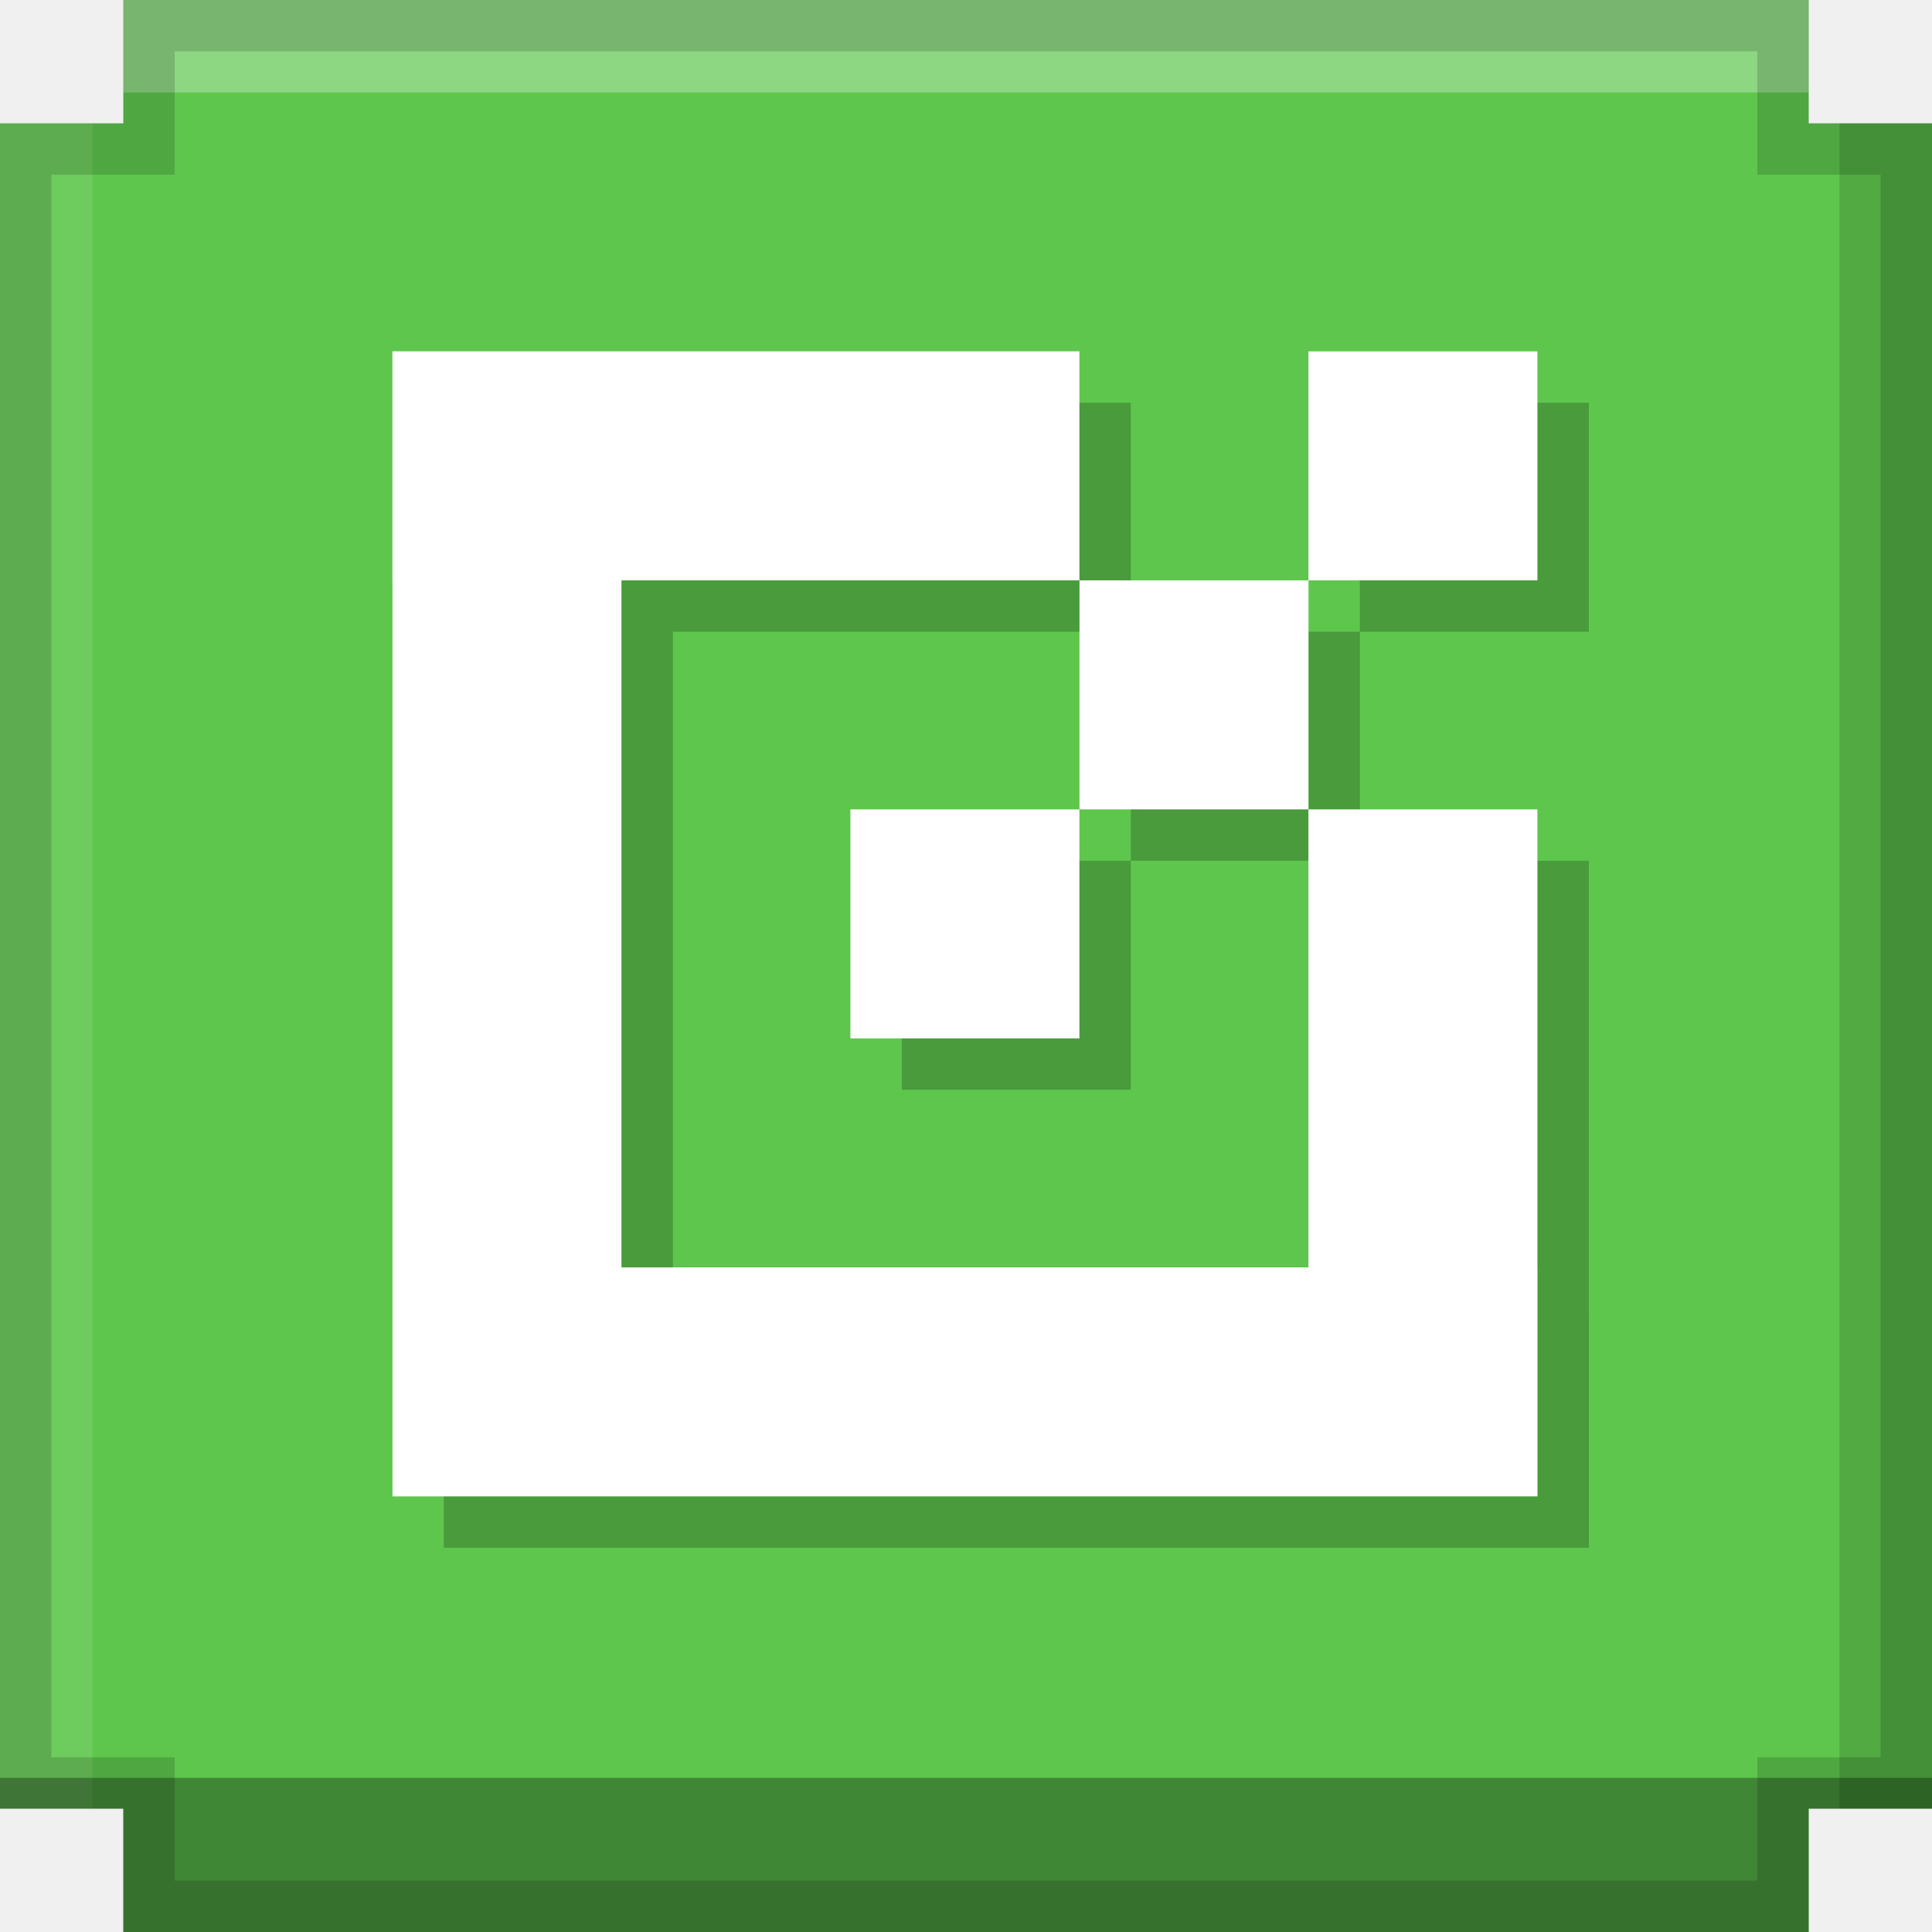
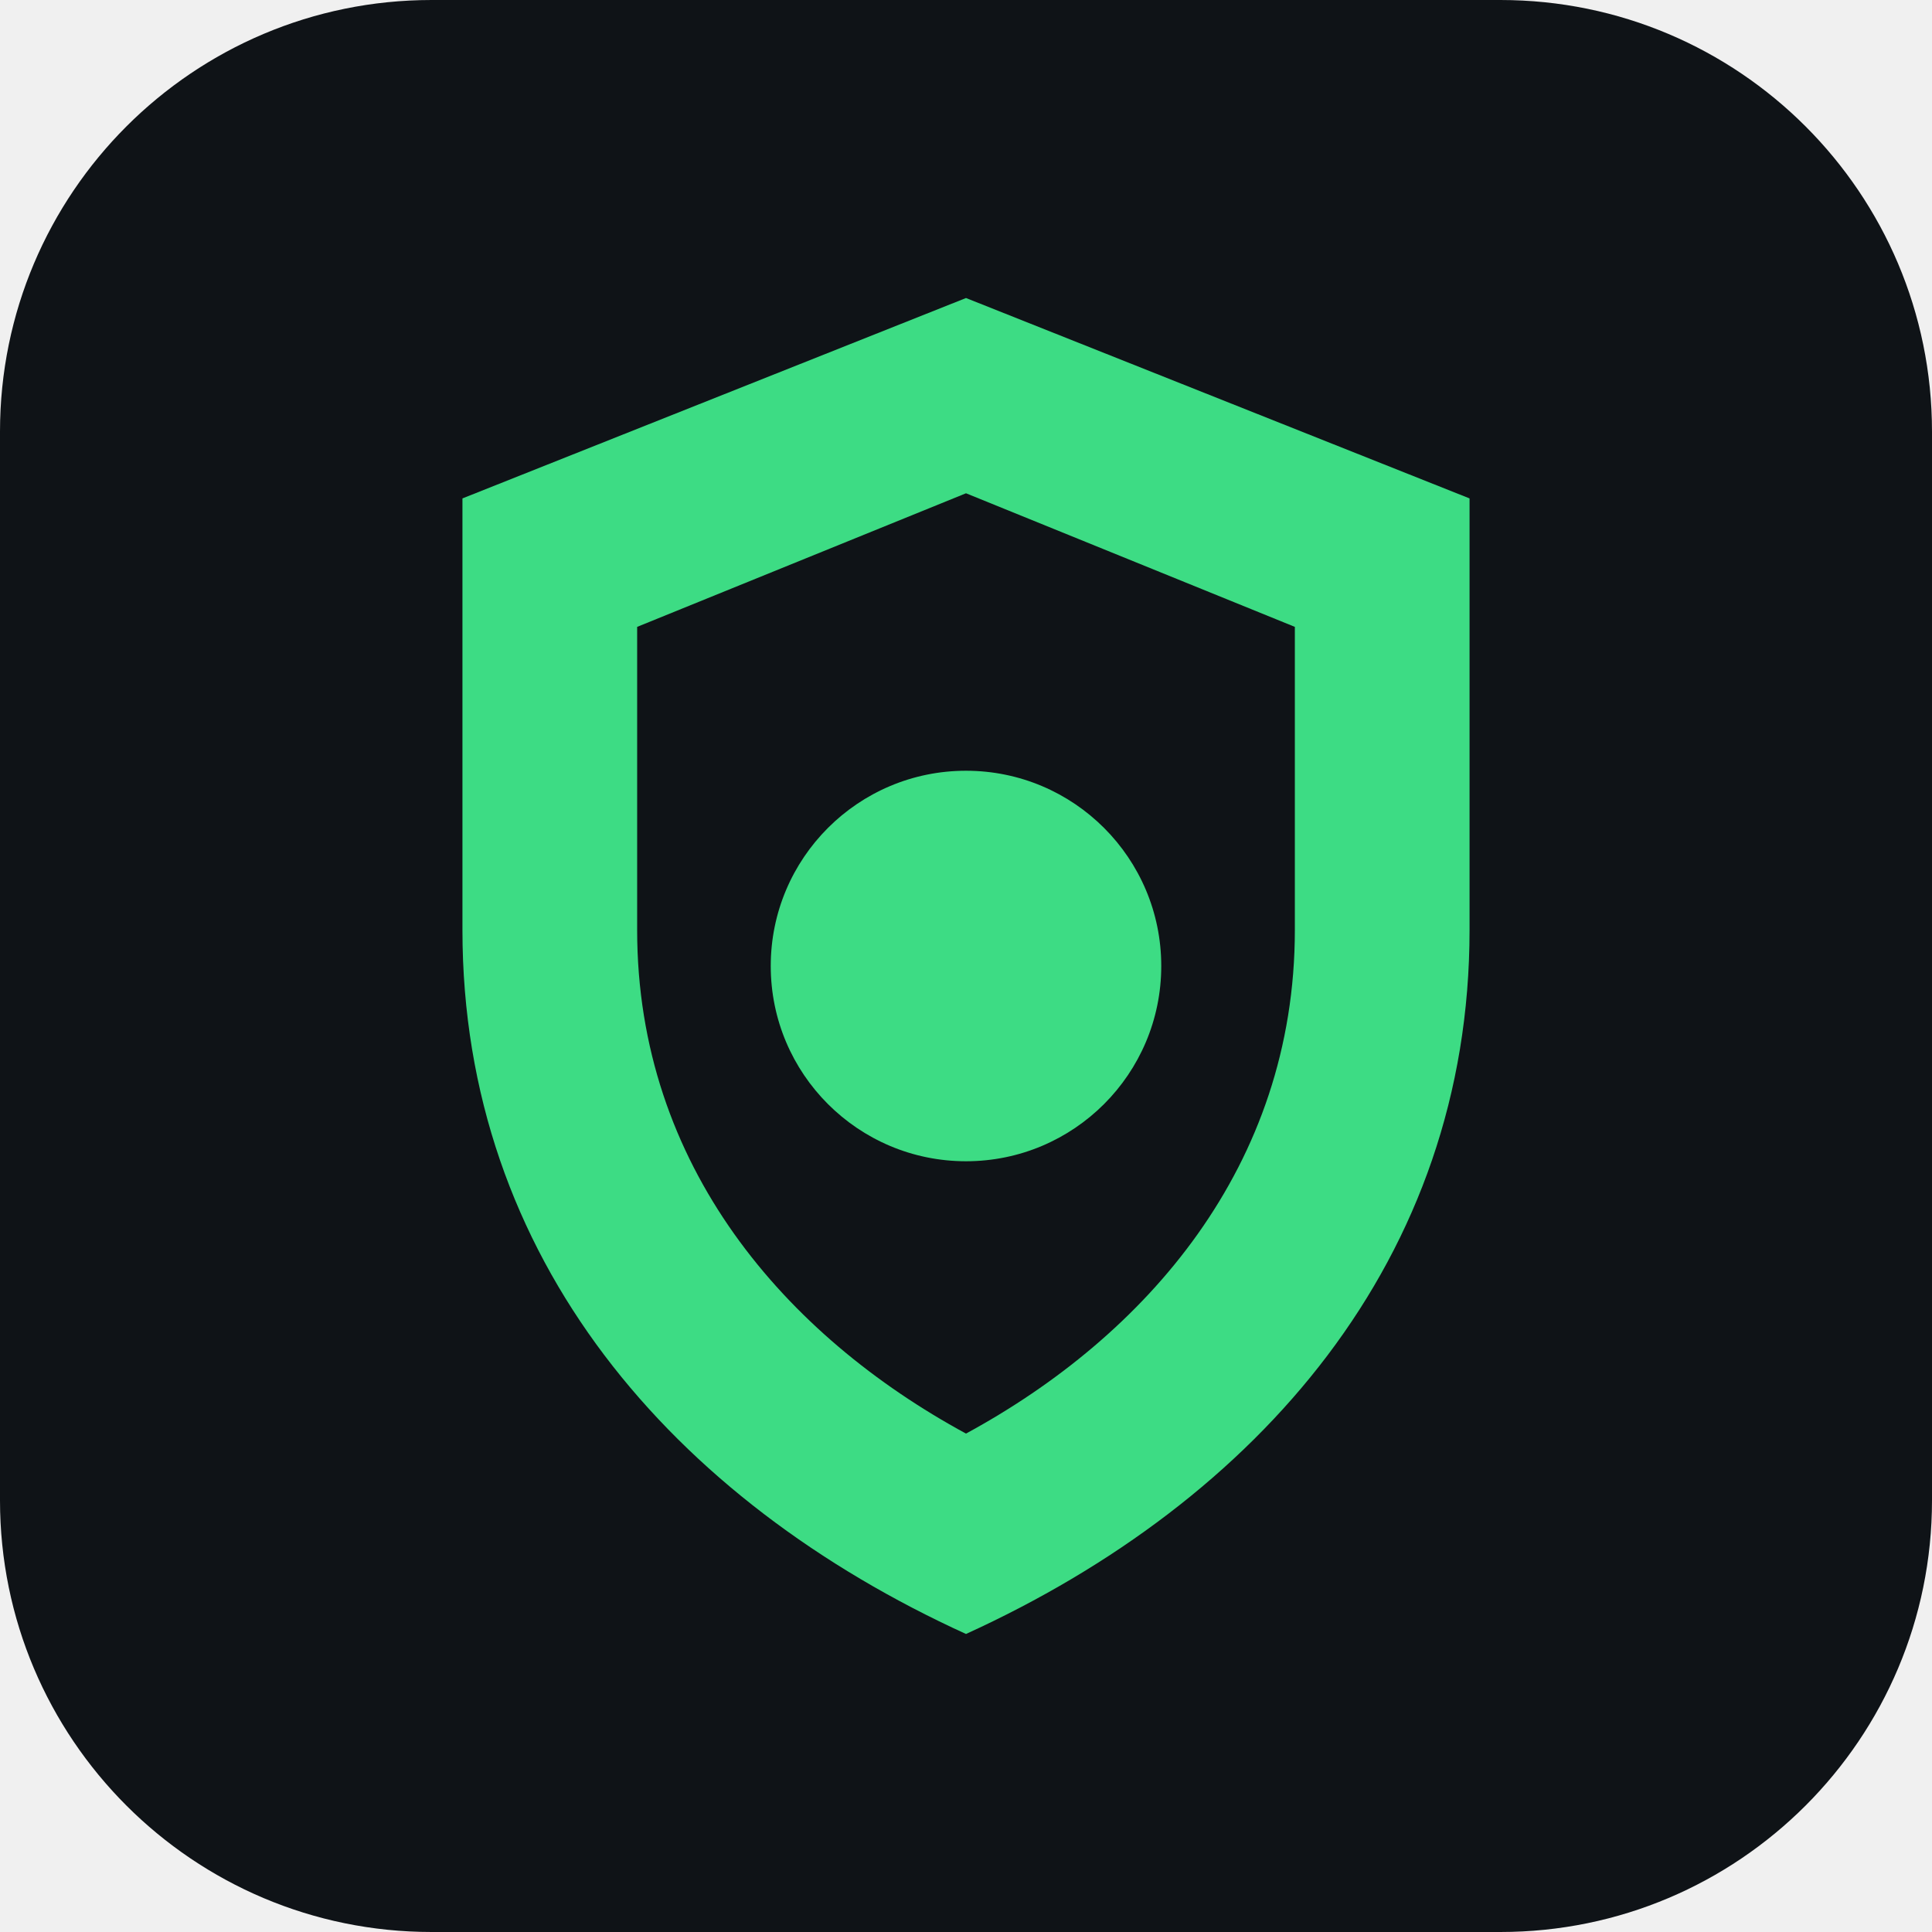
- <svg xmlns="http://www.w3.org/2000/svg" width="376" height="376" viewBox="0 0 376 376" fill="none">
-   <defs>
-     <clipPath id="mlc">
-       <path d="M24 0H352V24H376V352H352V376H24V352H0V24H24Z" />
-     </clipPath>
-   </defs>
-   <g clip-path="url(#mlc)">
-     <path d="M24 0H352V24H376V352H352V376H24V352H0V24H24Z" fill="#5EC64D" />
-     <rect x="0" y="0" width="376" height="18" fill="#FFFFFF" fill-opacity="0.3" />
-     <rect x="0" y="0" width="18" height="376" fill="#FFFFFF" fill-opacity="0.1" />
-     <rect x="358" y="0" width="18" height="376" fill="#000000" fill-opacity="0.14" />
-     <rect x="0" y="346" width="376" height="30" fill="#000000" fill-opacity="0.32" />
-     <path d="M24 0H352V24H376V352H352V376H24V352H0V24H24Z" stroke="#000000" stroke-opacity="0.16" stroke-width="20" />
-   </g>
-   <g transform="translate(0 -8)">
-     <path d="M210.071 120.946H120.949V254.654H254.641L254.642 165.517H299.209V254.654H299.222V299.222H76.381V120.946H76.367V76.377H210.071V120.946ZM210.071 210.084H165.503V165.516H210.071V210.084ZM299.209 120.947H254.656V165.515H210.088V120.947H254.641V76.378H299.209V120.947Z" fill="#000000" fill-opacity="0.22" transform="translate(10 10)" />
-     <path d="M210.071 120.946H120.949V254.654H254.641L254.642 165.517H299.209V254.654H299.222V299.222H76.381V120.946H76.367V76.377H210.071V120.946ZM210.071 210.084H165.503V165.516H210.071V210.084ZM299.209 120.947H254.656V165.515H210.088V120.947H254.641V76.378H299.209V120.947Z" fill="#FFFFFF" />
-   </g>
+ <svg xmlns="http://www.w3.org/2000/svg" viewBox="0 0 376 376" width="376" height="376" role="img" aria-label="NoTrace Launcher">
+   <rect width="376" height="376" rx="84" fill="#0f1317" />
+   <path d="M188 58 L286 97 V181 C286 245 245 292 188 318 C131 292 90 245 90 181 V97 Z" fill="#3ddc84" />
+   <path d="M188 96 L252 122 V181 C252 227 223 260 188 279 C153 260 124 227 124 181 V122 Z" fill="#0f1317" />
+   <circle cx="188" cy="188" r="38" fill="#3ddc84" />
</svg>
